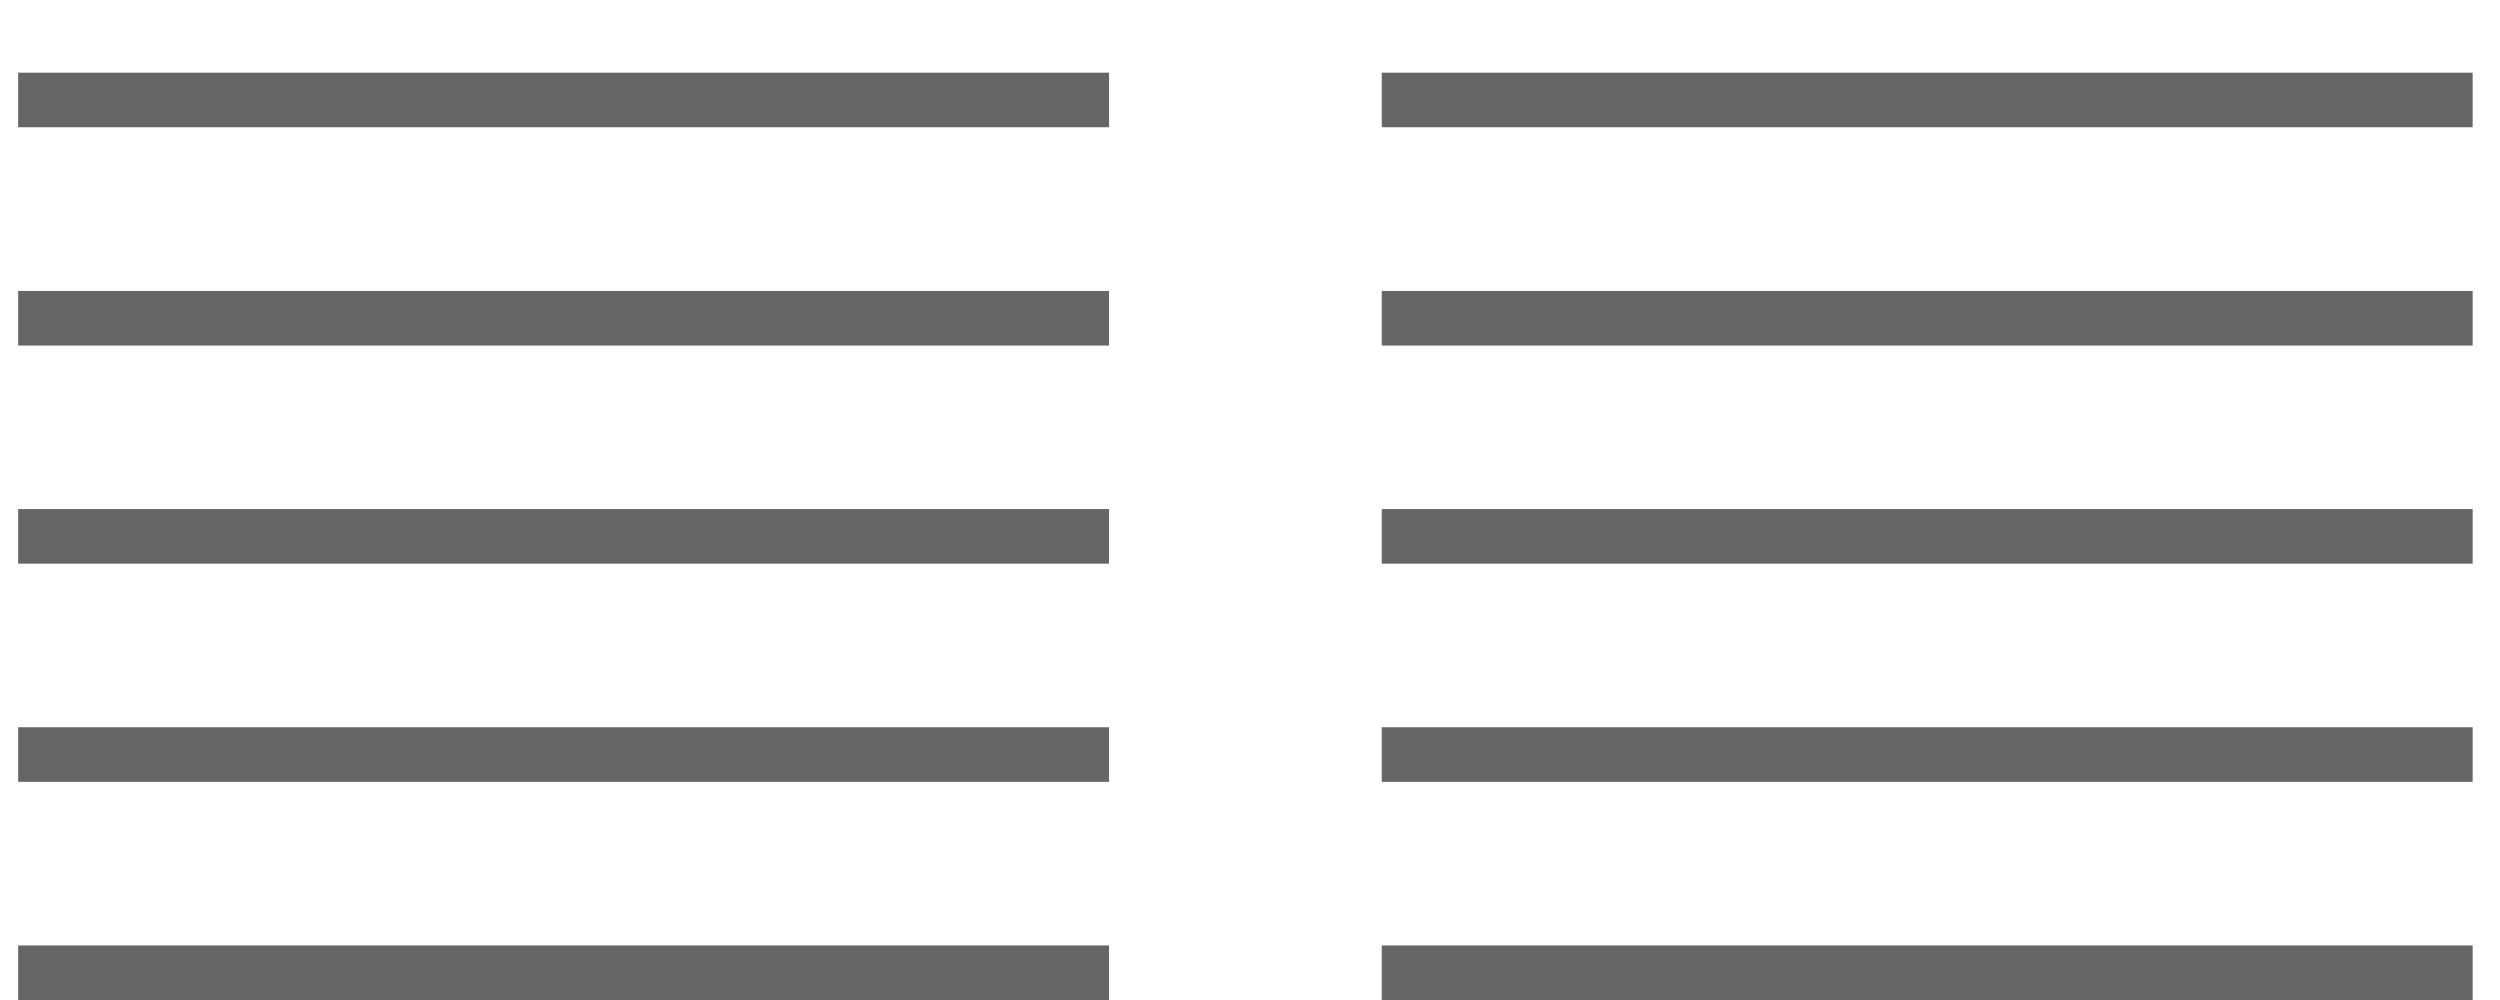
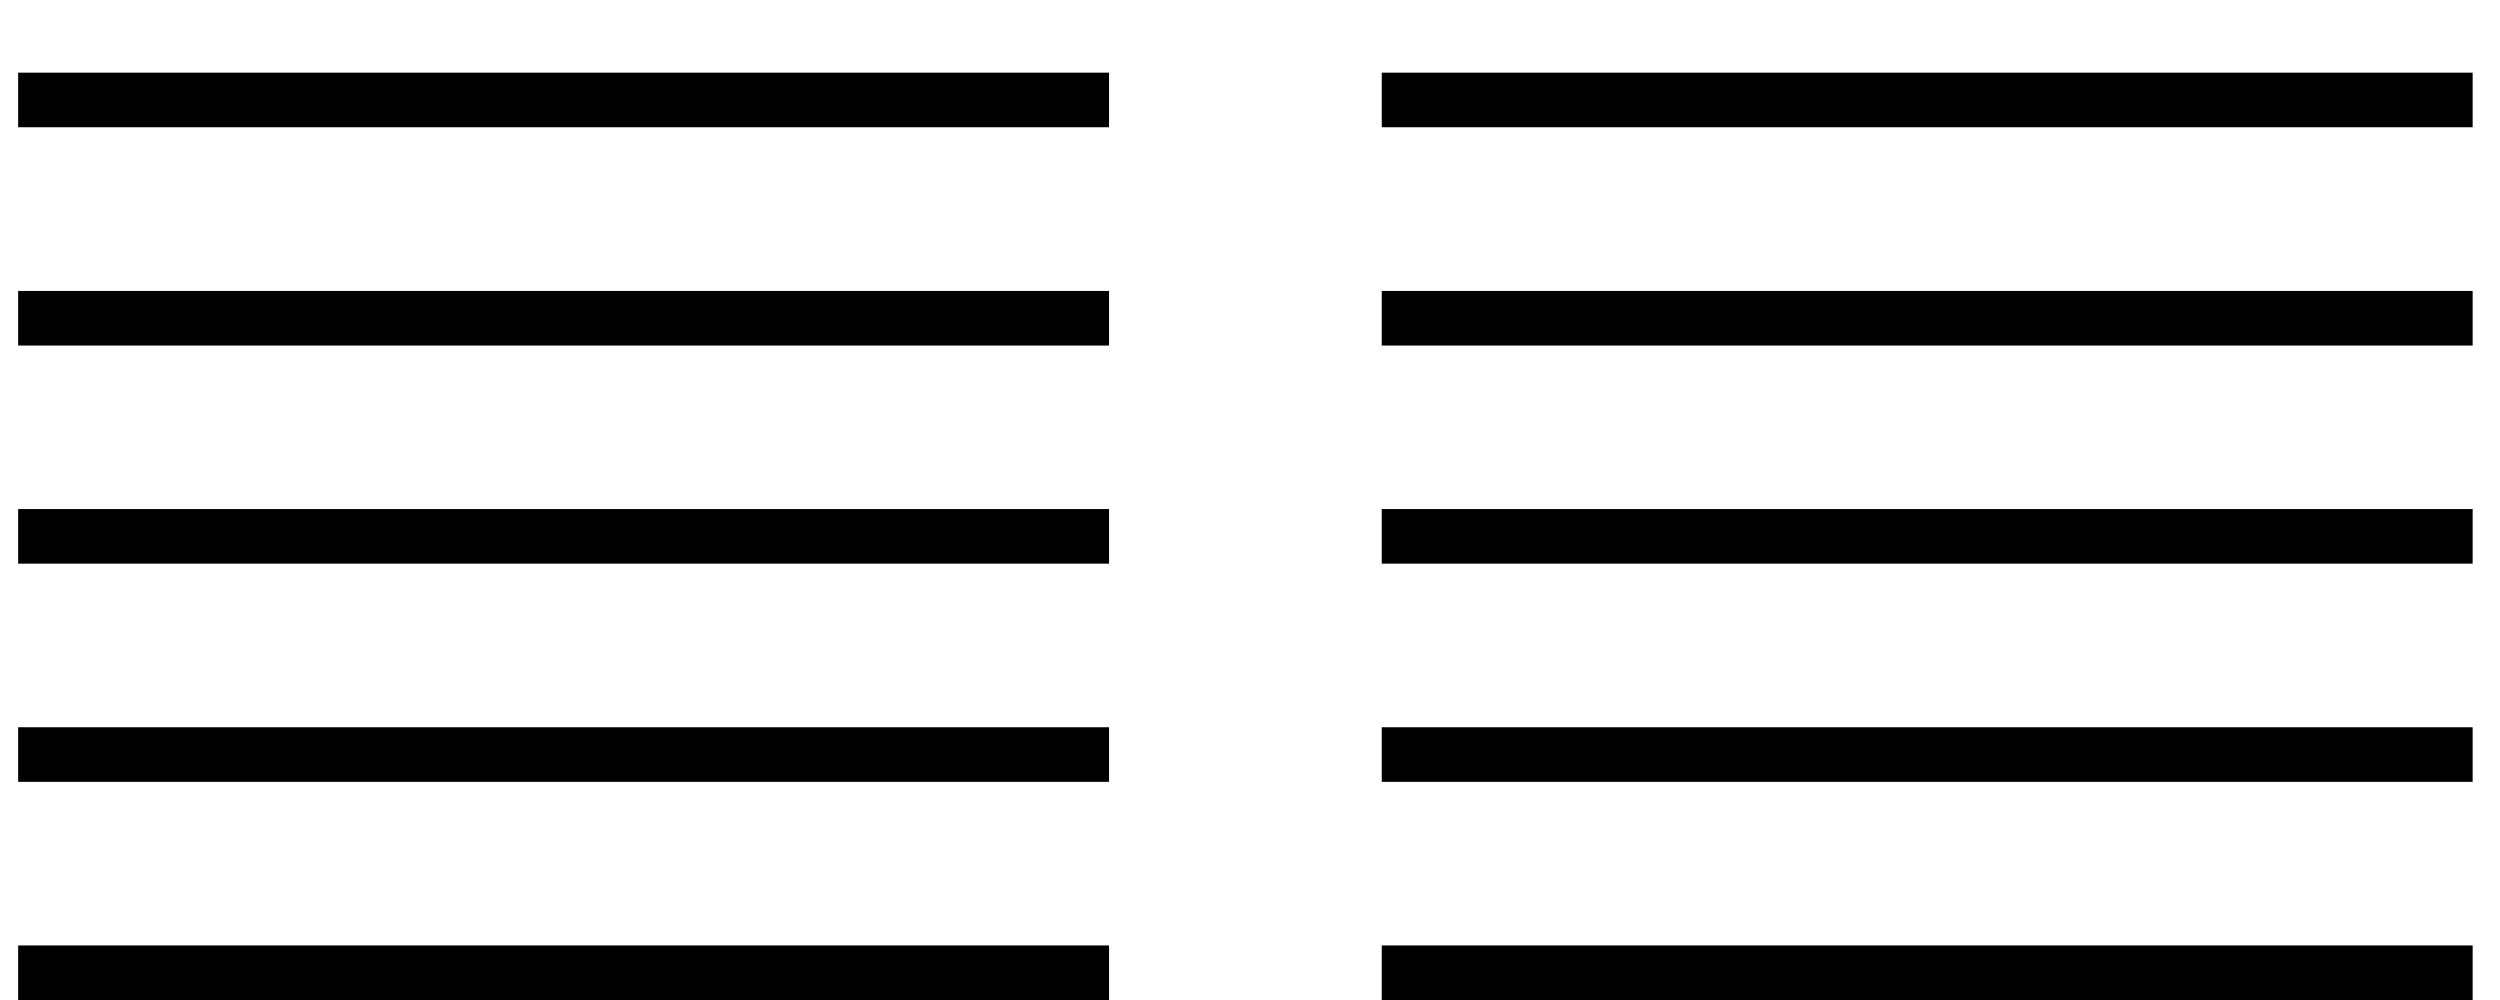
<svg xmlns="http://www.w3.org/2000/svg" width="25" height="10" viewBox="0 0 25 10" fill="none">
-   <rect x="13.954" y="0.863" width="10.636" height="0.273" stroke="#666666" stroke-width="0.273" />
-   <rect x="13.954" y="3.046" width="10.636" height="0.273" stroke="#666666" stroke-width="0.273" />
-   <rect x="13.954" y="5.227" width="10.636" height="0.273" stroke="#666666" stroke-width="0.273" />
-   <rect x="13.954" y="7.409" width="10.636" height="0.273" stroke="#666666" stroke-width="0.273" />
-   <rect x="13.954" y="9.591" width="10.636" height="0.273" stroke="#666666" stroke-width="0.273" />
-   <rect x="0.318" y="0.863" width="10.636" height="0.273" stroke="#666666" stroke-width="0.273" />
-   <rect x="0.318" y="3.046" width="10.636" height="0.273" stroke="#666666" stroke-width="0.273" />
-   <rect x="0.318" y="5.227" width="10.636" height="0.273" stroke="#666666" stroke-width="0.273" />
-   <rect x="0.318" y="7.409" width="10.636" height="0.273" stroke="#666666" stroke-width="0.273" />
-   <rect x="0.318" y="9.591" width="10.636" height="0.273" stroke="#666666" stroke-width="0.273" />
+   <rect x="13.954" y="0.863" width="10.636" height="0.273" stroke="currentColor" stroke-width="0.273" />
+   <rect x="13.954" y="3.046" width="10.636" height="0.273" stroke="currentColor" stroke-width="0.273" />
+   <rect x="13.954" y="5.227" width="10.636" height="0.273" stroke="currentColor" stroke-width="0.273" />
+   <rect x="13.954" y="7.409" width="10.636" height="0.273" stroke="currentColor" stroke-width="0.273" />
+   <rect x="13.954" y="9.591" width="10.636" height="0.273" stroke="currentColor" stroke-width="0.273" />
+   <rect x="0.318" y="0.863" width="10.636" height="0.273" stroke="currentColor" stroke-width="0.273" />
+   <rect x="0.318" y="3.046" width="10.636" height="0.273" stroke="currentColor" stroke-width="0.273" />
+   <rect x="0.318" y="5.227" width="10.636" height="0.273" stroke="currentColor" stroke-width="0.273" />
+   <rect x="0.318" y="7.409" width="10.636" height="0.273" stroke="currentColor" stroke-width="0.273" />
+   <rect x="0.318" y="9.591" width="10.636" height="0.273" stroke="currentColor" stroke-width="0.273" />
</svg>
